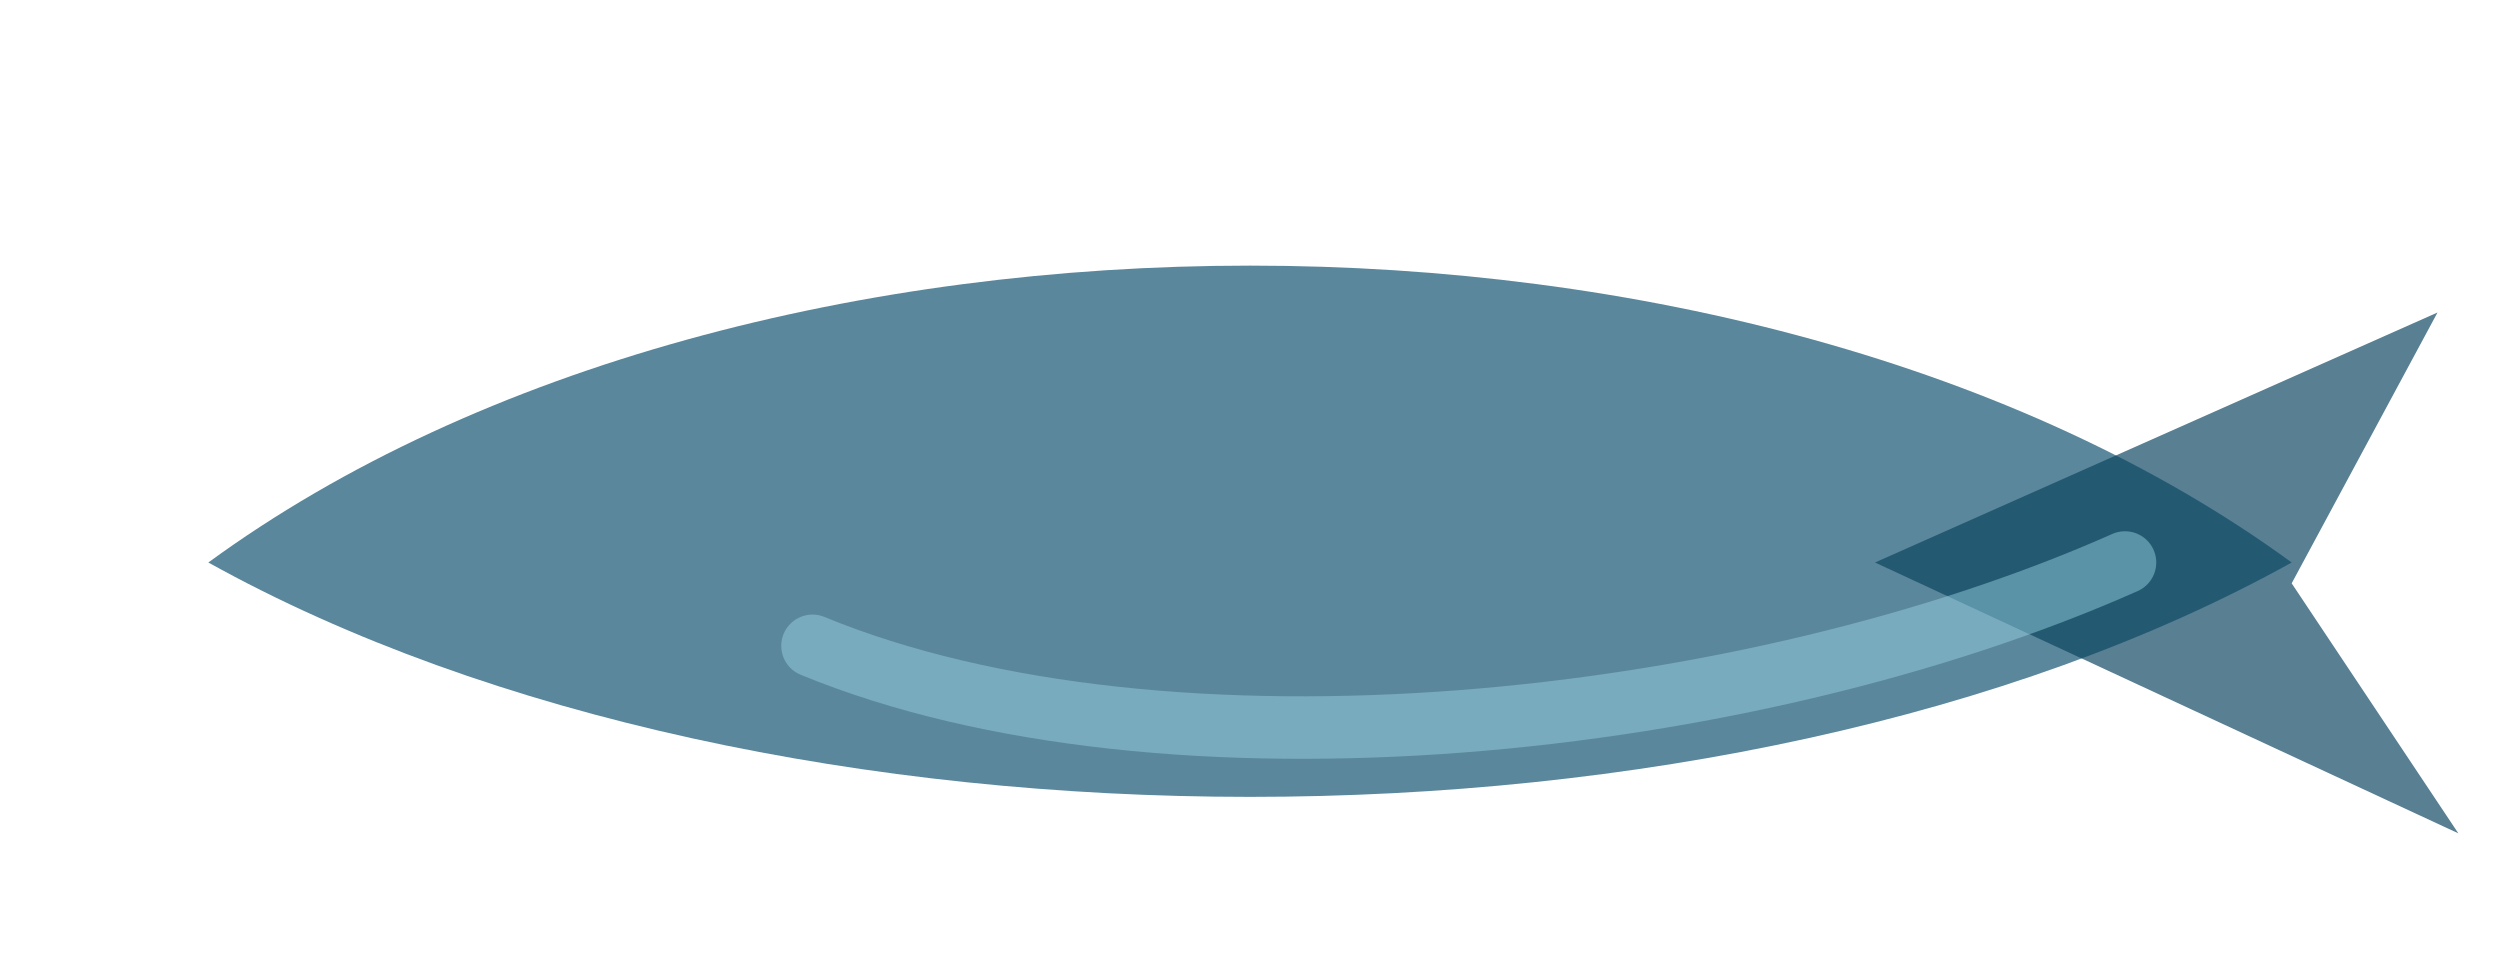
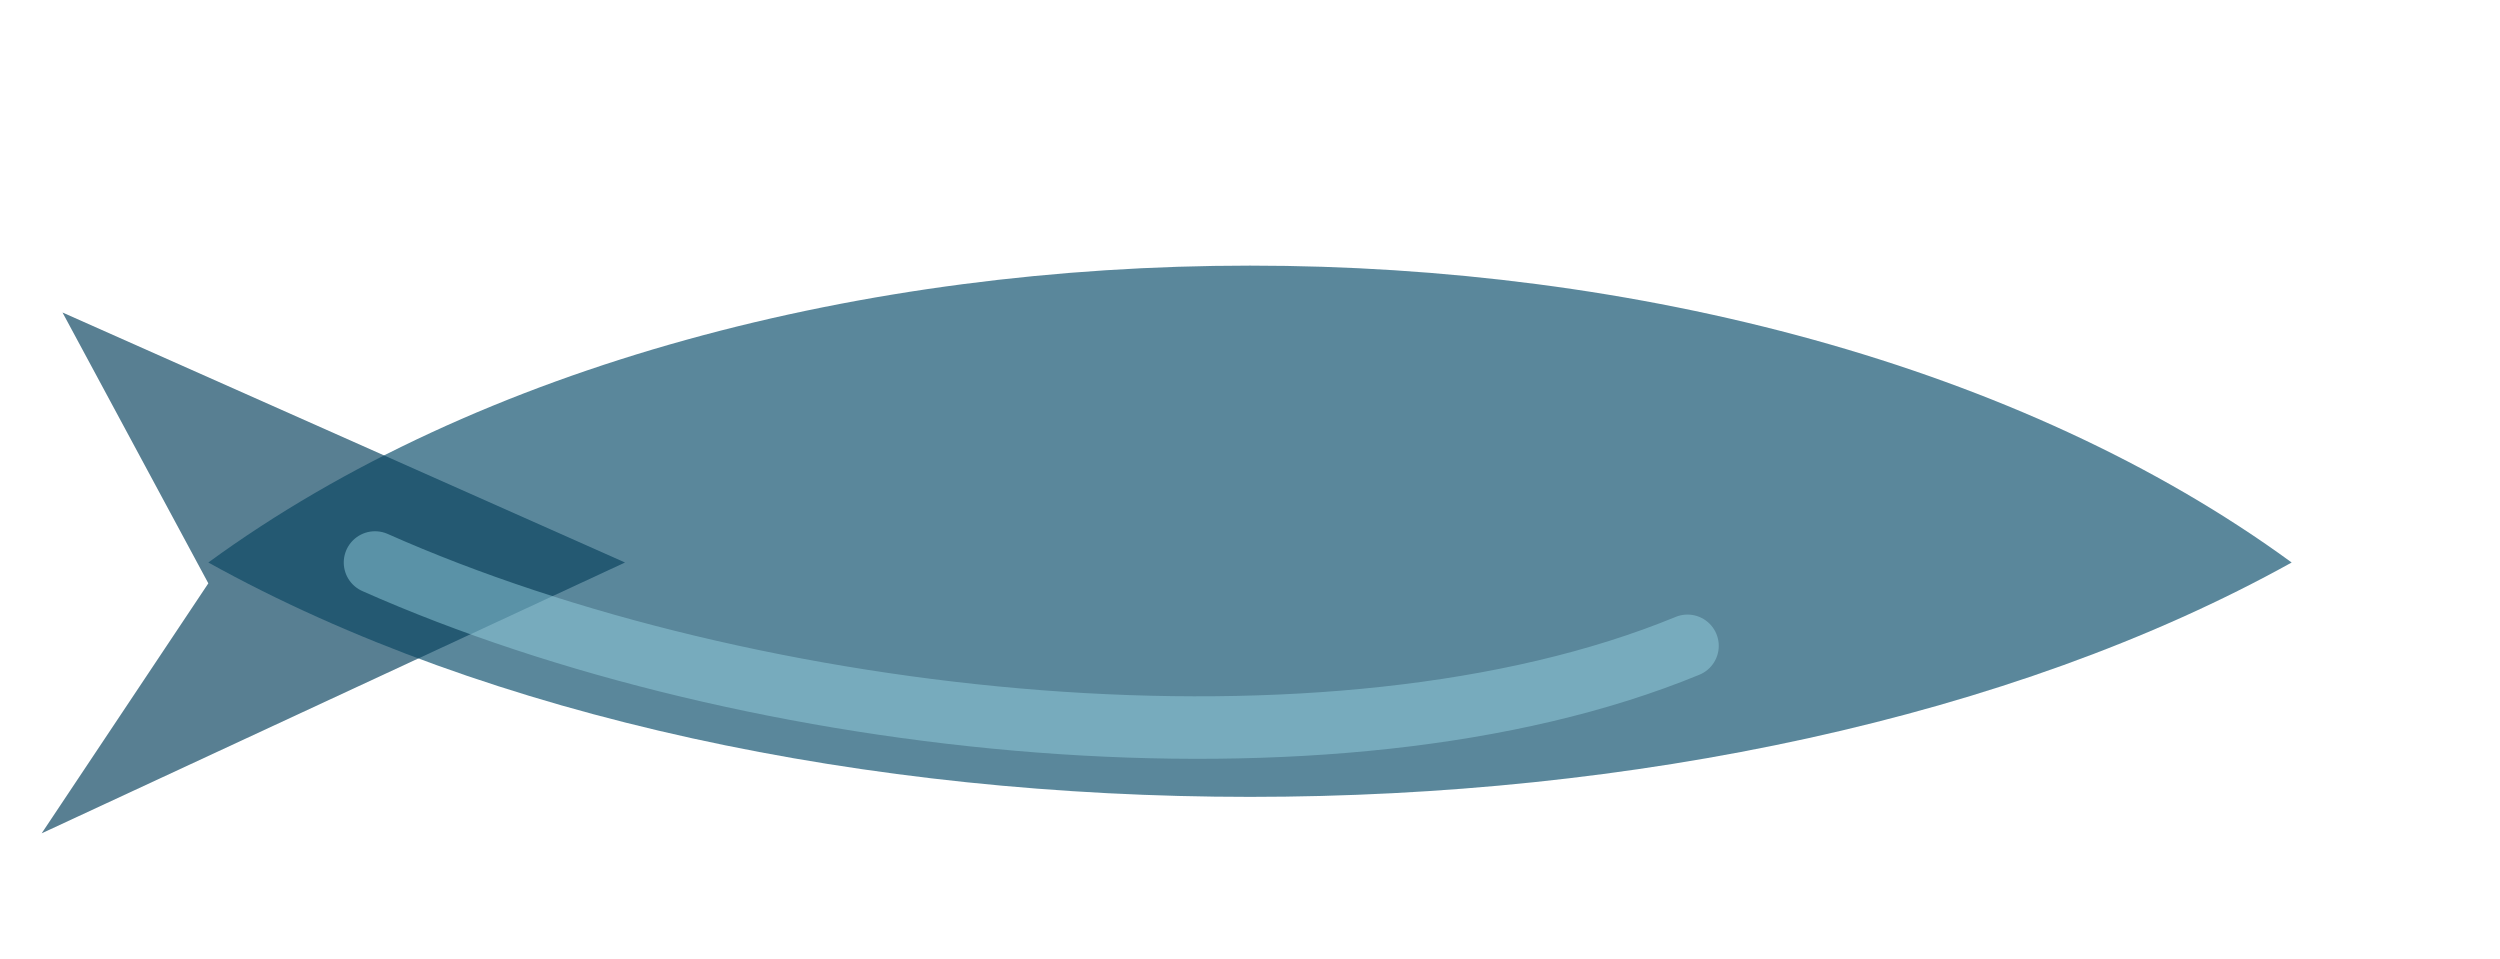
<svg xmlns="http://www.w3.org/2000/svg" viewBox="0 0 240 92">
-   <path d="M20 54C72 16 168 16 220 54C166 84 74 84 20 54Z" fill="#0d4f6d" opacity="0.68" />
-   <path d="M180 54L234 30L220 56L236 80Z" fill="#0a435f" opacity="0.68" />
-   <path d="M78 62C112 76 168 70 204 54" fill="none" stroke="#9bd8e6" stroke-linecap="round" stroke-width="6" opacity="0.45" />
+   <g transform="translate(240 0) scale(-1 1)">
+     <path d="M20 54C72 16 168 16 220 54C166 84 74 84 20 54Z" fill="#0d4f6d" opacity="0.68" />
+     <path d="M180 54L234 30L220 56L236 80Z" fill="#0a435f" opacity="0.68" />
+     <path d="M78 62C112 76 168 70 204 54" fill="none" stroke="#9bd8e6" stroke-linecap="round" stroke-width="6" opacity="0.45" />
+   </g>
</svg>
